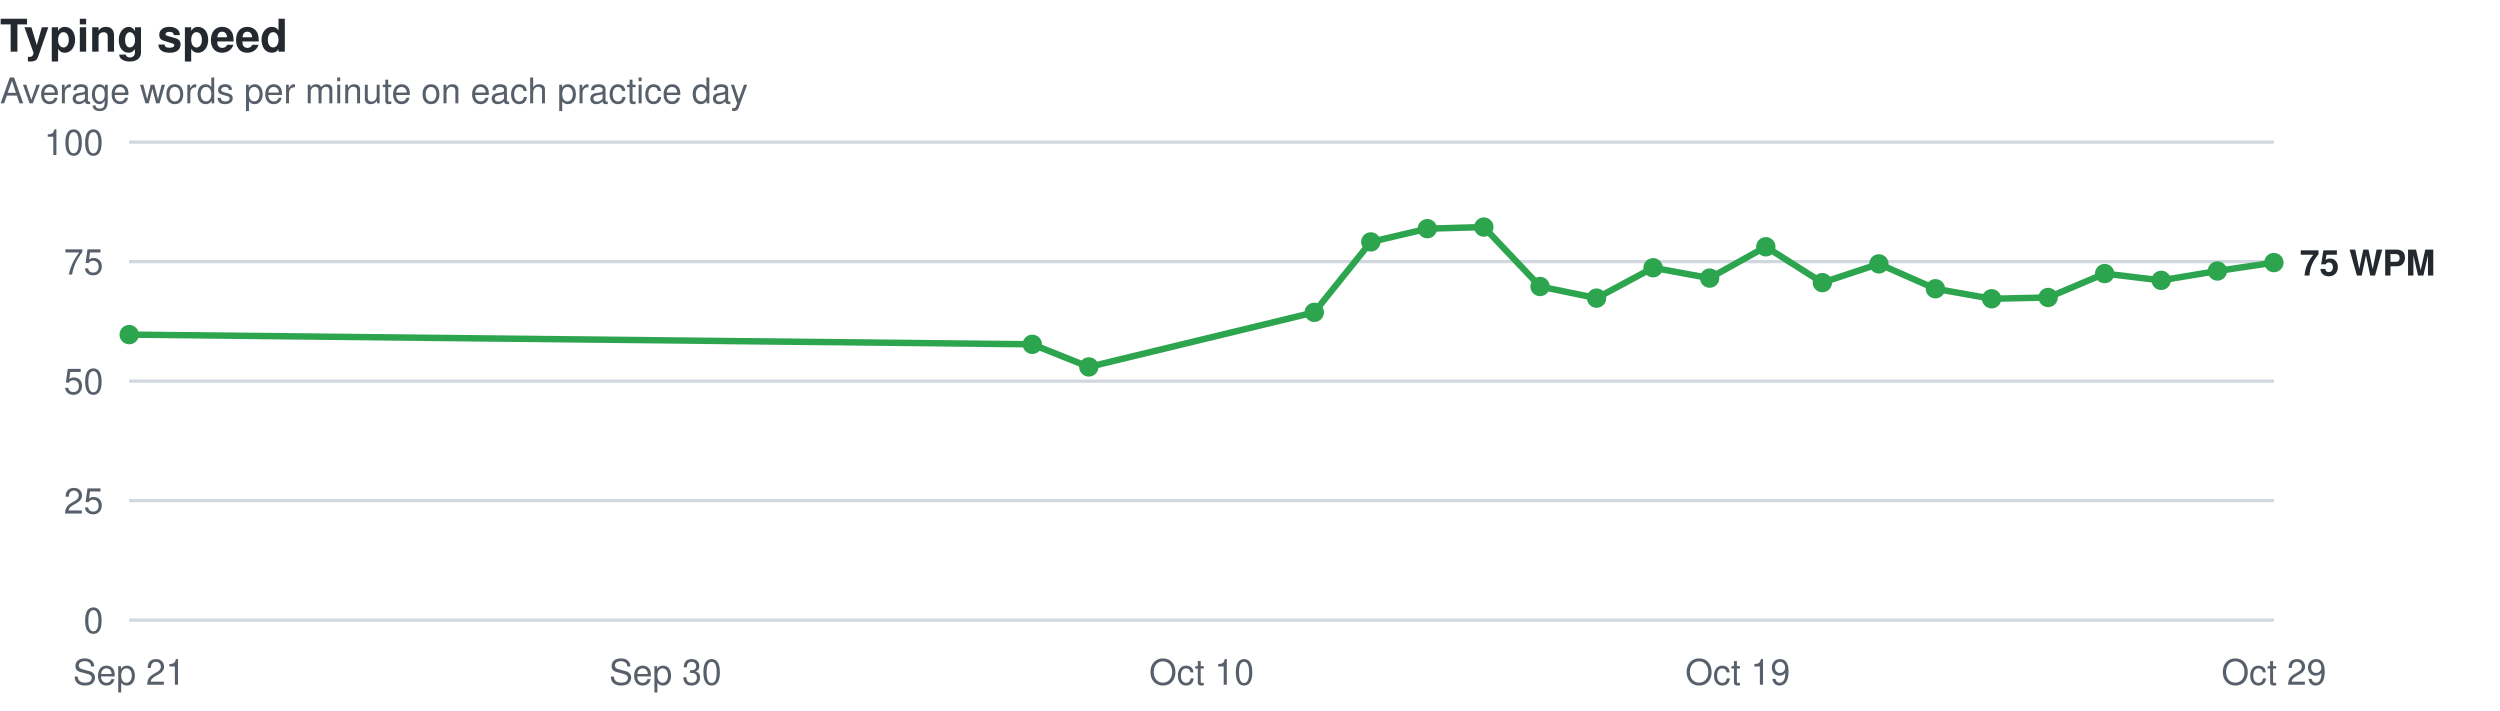
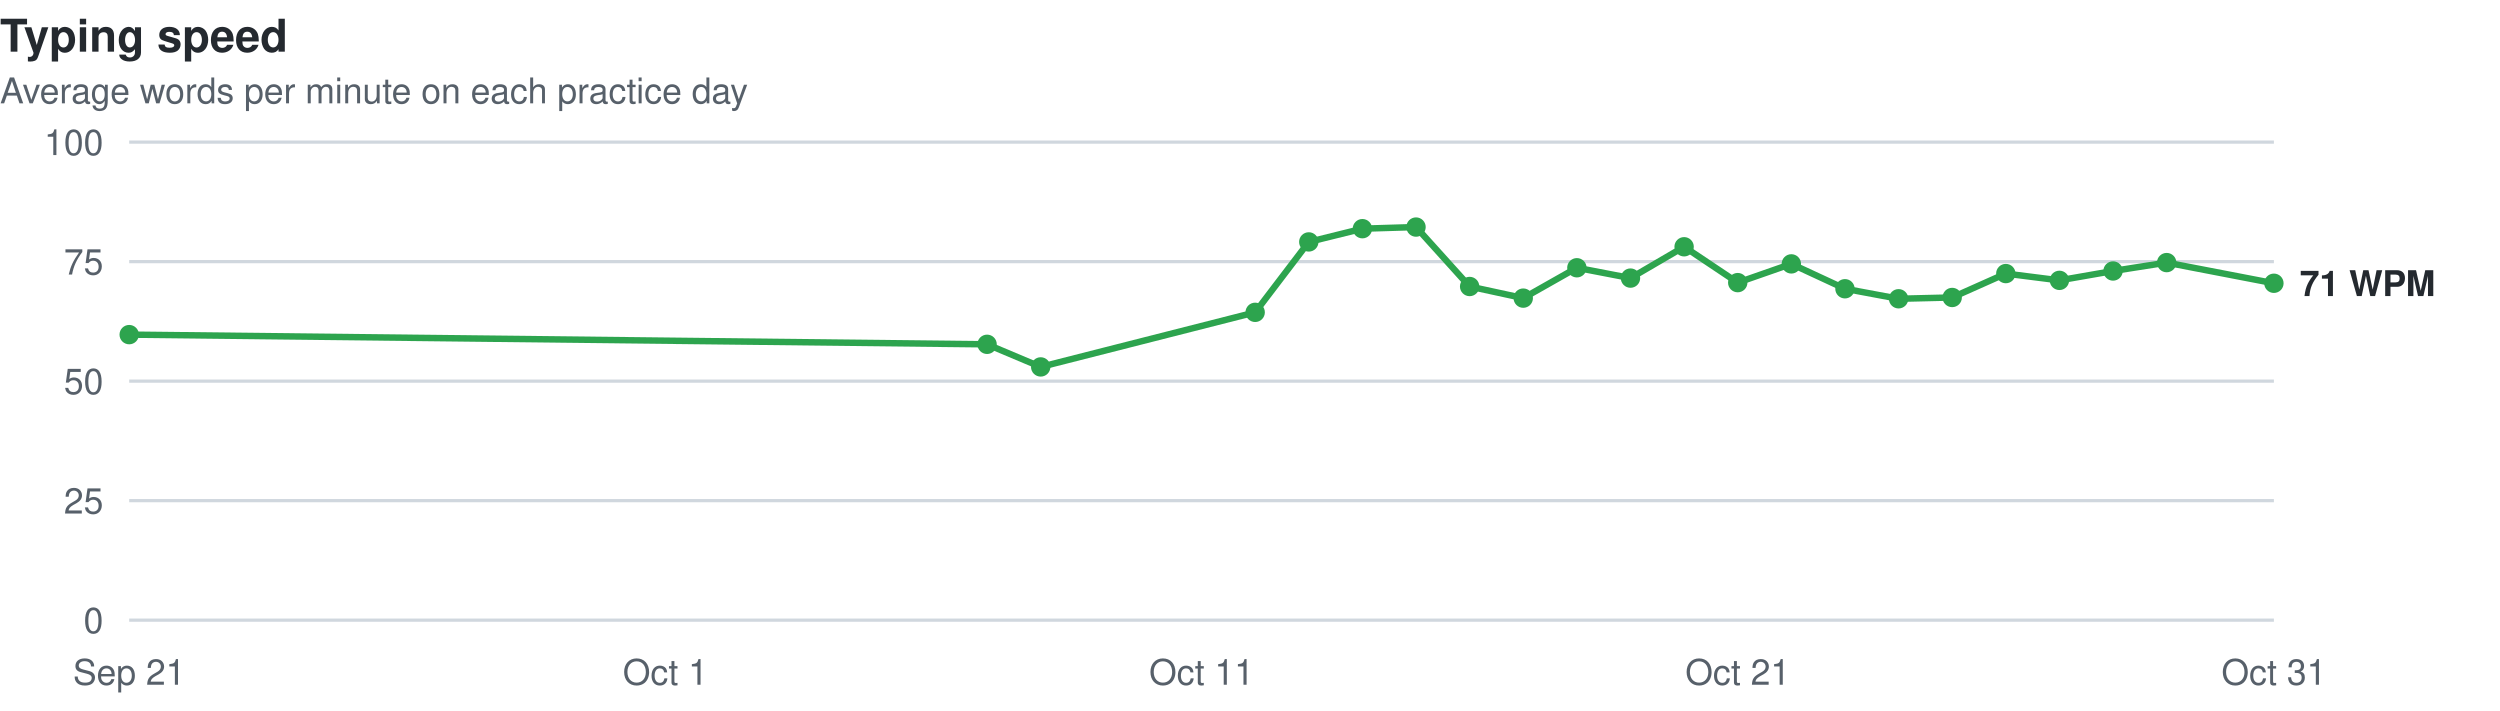
<svg xmlns="http://www.w3.org/2000/svg" width="774" height="220" viewBox="0 0 774 220" font-family="-apple-system, BlinkMacSystemFont, 'Segoe UI', Helvetica, Arial, sans-serif" font-size="11">
  <style>
.kc-t { fill: #57606a; }
.kc-h { fill: #24292f; }
.kc-g { stroke: #d0d7de; }
.kc-l0 { fill: #ebedf0; }
.kc-l1 { fill: #9be9a8; }
.kc-l2 { fill: #40c463; }
.kc-l3 { fill: #30a14e; }
.kc-l4 { fill: #216e39; }
.kc-line { stroke: #2da44e; }
.kc-dot { fill: #2da44e; }
@media (prefers-color-scheme: dark) {
:root:not([data-theme="light"]) .kc-t { fill: #8b949e; }
:root:not([data-theme="light"]) .kc-h { fill: #e6edf3; }
:root:not([data-theme="light"]) .kc-g { stroke: #30363d; }
:root:not([data-theme="light"]) .kc-l0 { fill: #262a31; }
:root:not([data-theme="light"]) .kc-l1 { fill: #0e4429; }
:root:not([data-theme="light"]) .kc-l2 { fill: #006d32; }
:root:not([data-theme="light"]) .kc-l3 { fill: #26a641; }
:root:not([data-theme="light"]) .kc-l4 { fill: #39d353; }
:root:not([data-theme="light"]) .kc-line { stroke: #3fb950; }
:root:not([data-theme="light"]) .kc-dot { fill: #3fb950; }
}
:root[data-theme="dark"] .kc-t { fill: #8b949e; }
:root[data-theme="dark"] .kc-h { fill: #e6edf3; }
:root[data-theme="dark"] .kc-g { stroke: #30363d; }
:root[data-theme="dark"] .kc-l0 { fill: #262a31; }
:root[data-theme="dark"] .kc-l1 { fill: #0e4429; }
:root[data-theme="dark"] .kc-l2 { fill: #006d32; }
:root[data-theme="dark"] .kc-l3 { fill: #26a641; }
:root[data-theme="dark"] .kc-l4 { fill: #39d353; }
:root[data-theme="dark"] .kc-line { stroke: #3fb950; }
:root[data-theme="dark"] .kc-dot { fill: #3fb950; }
</style>
  <text class="kc-h" x="0" y="16" font-size="14" font-weight="600">Typing speed</text>
  <text class="kc-t" x="0" y="32">Average words per minute on each practice day</text>
  <line class="kc-g" x1="40" x2="704" y1="192" y2="192" stroke-width="1" />
  <text class="kc-t" x="32" y="196" text-anchor="end">0</text>
  <line class="kc-g" x1="40" x2="704" y1="155" y2="155" stroke-width="1" />
  <text class="kc-t" x="32" y="159" text-anchor="end">25</text>
  <line class="kc-g" x1="40" x2="704" y1="118" y2="118" stroke-width="1" />
  <text class="kc-t" x="32" y="122" text-anchor="end">50</text>
  <line class="kc-g" x1="40" x2="704" y1="81" y2="81" stroke-width="1" />
  <text class="kc-t" x="32" y="85" text-anchor="end">75</text>
  <line class="kc-g" x1="40" x2="704" y1="44" y2="44" stroke-width="1" />
  <text class="kc-t" x="32" y="48" text-anchor="end">100</text>
  <text class="kc-t" x="40" y="212" text-anchor="middle">Sep 21</text>
-   <text class="kc-t" x="206" y="212" text-anchor="middle">Sep 30</text>
-   <text class="kc-t" x="372" y="212" text-anchor="middle">Oct 10</text>
-   <text class="kc-t" x="538" y="212" text-anchor="middle">Oct 19</text>
-   <text class="kc-t" x="704" y="212" text-anchor="middle">Oct 29</text>
-   <path class="kc-line" d="M40.0,103.6 L319.6,106.6 L337.1,113.6 L406.9,96.7 L424.4,74.9 L441.9,70.8 L459.4,70.3 L476.8,88.7 L494.3,92.3 L511.8,82.9 L529.3,86.1 L546.7,76.4 L564.2,87.5 L581.7,81.7 L599.2,89.4 L616.6,92.5 L634.1,92.1 L651.6,84.7 L669.1,86.8 L686.5,83.9 L704.0,81.3" fill="none" stroke-width="2" stroke-linejoin="round" />
+   <text class="kc-t" x="206" y="212" text-anchor="middle">Oct 1</text>
+   <text class="kc-t" x="372" y="212" text-anchor="middle">Oct 11</text>
+   <text class="kc-t" x="538" y="212" text-anchor="middle">Oct 21</text>
+   <text class="kc-t" x="704" y="212" text-anchor="middle">Oct 31</text>
+   <path class="kc-line" d="M40.0,103.6 L305.6,106.6 L322.2,113.6 L388.6,96.7 L405.2,74.9 L421.8,70.8 L438.4,70.3 L455.0,88.7 L471.6,92.3 L488.2,82.9 L504.8,86.1 L521.4,76.4 L538.0,87.5 L554.6,81.7 L571.2,89.4 L587.8,92.5 L604.4,92.1 L621.0,84.7 L637.6,86.8 L654.2,83.9 L670.8,81.3 L704.0,87.7" fill="none" stroke-width="2" stroke-linejoin="round" />
  <circle class="kc-dot" cx="40.0" cy="103.6" r="3" />
-   <circle class="kc-dot" cx="319.6" cy="106.6" r="3" />
-   <circle class="kc-dot" cx="337.1" cy="113.6" r="3" />
-   <circle class="kc-dot" cx="406.9" cy="96.7" r="3" />
-   <circle class="kc-dot" cx="424.4" cy="74.9" r="3" />
-   <circle class="kc-dot" cx="441.9" cy="70.8" r="3" />
-   <circle class="kc-dot" cx="459.4" cy="70.3" r="3" />
-   <circle class="kc-dot" cx="476.8" cy="88.7" r="3" />
-   <circle class="kc-dot" cx="494.3" cy="92.3" r="3" />
-   <circle class="kc-dot" cx="511.8" cy="82.9" r="3" />
-   <circle class="kc-dot" cx="529.3" cy="86.1" r="3" />
-   <circle class="kc-dot" cx="546.7" cy="76.4" r="3" />
-   <circle class="kc-dot" cx="564.2" cy="87.5" r="3" />
-   <circle class="kc-dot" cx="581.7" cy="81.7" r="3" />
-   <circle class="kc-dot" cx="599.2" cy="89.4" r="3" />
-   <circle class="kc-dot" cx="616.6" cy="92.5" r="3" />
-   <circle class="kc-dot" cx="634.1" cy="92.1" r="3" />
-   <circle class="kc-dot" cx="651.6" cy="84.7" r="3" />
-   <circle class="kc-dot" cx="669.1" cy="86.8" r="3" />
-   <circle class="kc-dot" cx="686.5" cy="83.9" r="3" />
-   <circle class="kc-dot" cx="704.0" cy="81.3" r="3" />
-   <text class="kc-h" x="712" y="85.296" font-weight="600">75 WPM</text>
+   <circle class="kc-dot" cx="305.6" cy="106.6" r="3" />
+   <circle class="kc-dot" cx="322.2" cy="113.6" r="3" />
+   <circle class="kc-dot" cx="388.6" cy="96.7" r="3" />
+   <circle class="kc-dot" cx="405.2" cy="74.9" r="3" />
+   <circle class="kc-dot" cx="421.8" cy="70.8" r="3" />
+   <circle class="kc-dot" cx="438.4" cy="70.3" r="3" />
+   <circle class="kc-dot" cx="455.0" cy="88.7" r="3" />
+   <circle class="kc-dot" cx="471.6" cy="92.3" r="3" />
+   <circle class="kc-dot" cx="488.2" cy="82.9" r="3" />
+   <circle class="kc-dot" cx="504.8" cy="86.1" r="3" />
+   <circle class="kc-dot" cx="521.4" cy="76.4" r="3" />
+   <circle class="kc-dot" cx="538.0" cy="87.5" r="3" />
+   <circle class="kc-dot" cx="554.6" cy="81.7" r="3" />
+   <circle class="kc-dot" cx="571.2" cy="89.4" r="3" />
+   <circle class="kc-dot" cx="587.8" cy="92.5" r="3" />
+   <circle class="kc-dot" cx="604.4" cy="92.1" r="3" />
+   <circle class="kc-dot" cx="621.0" cy="84.7" r="3" />
+   <circle class="kc-dot" cx="637.6" cy="86.8" r="3" />
+   <circle class="kc-dot" cx="654.2" cy="83.9" r="3" />
+   <circle class="kc-dot" cx="670.8" cy="81.3" r="3" />
+   <circle class="kc-dot" cx="704.0" cy="87.7" r="3" />
+   <text class="kc-h" x="712" y="91.66" font-weight="600">71 WPM</text>
</svg>
